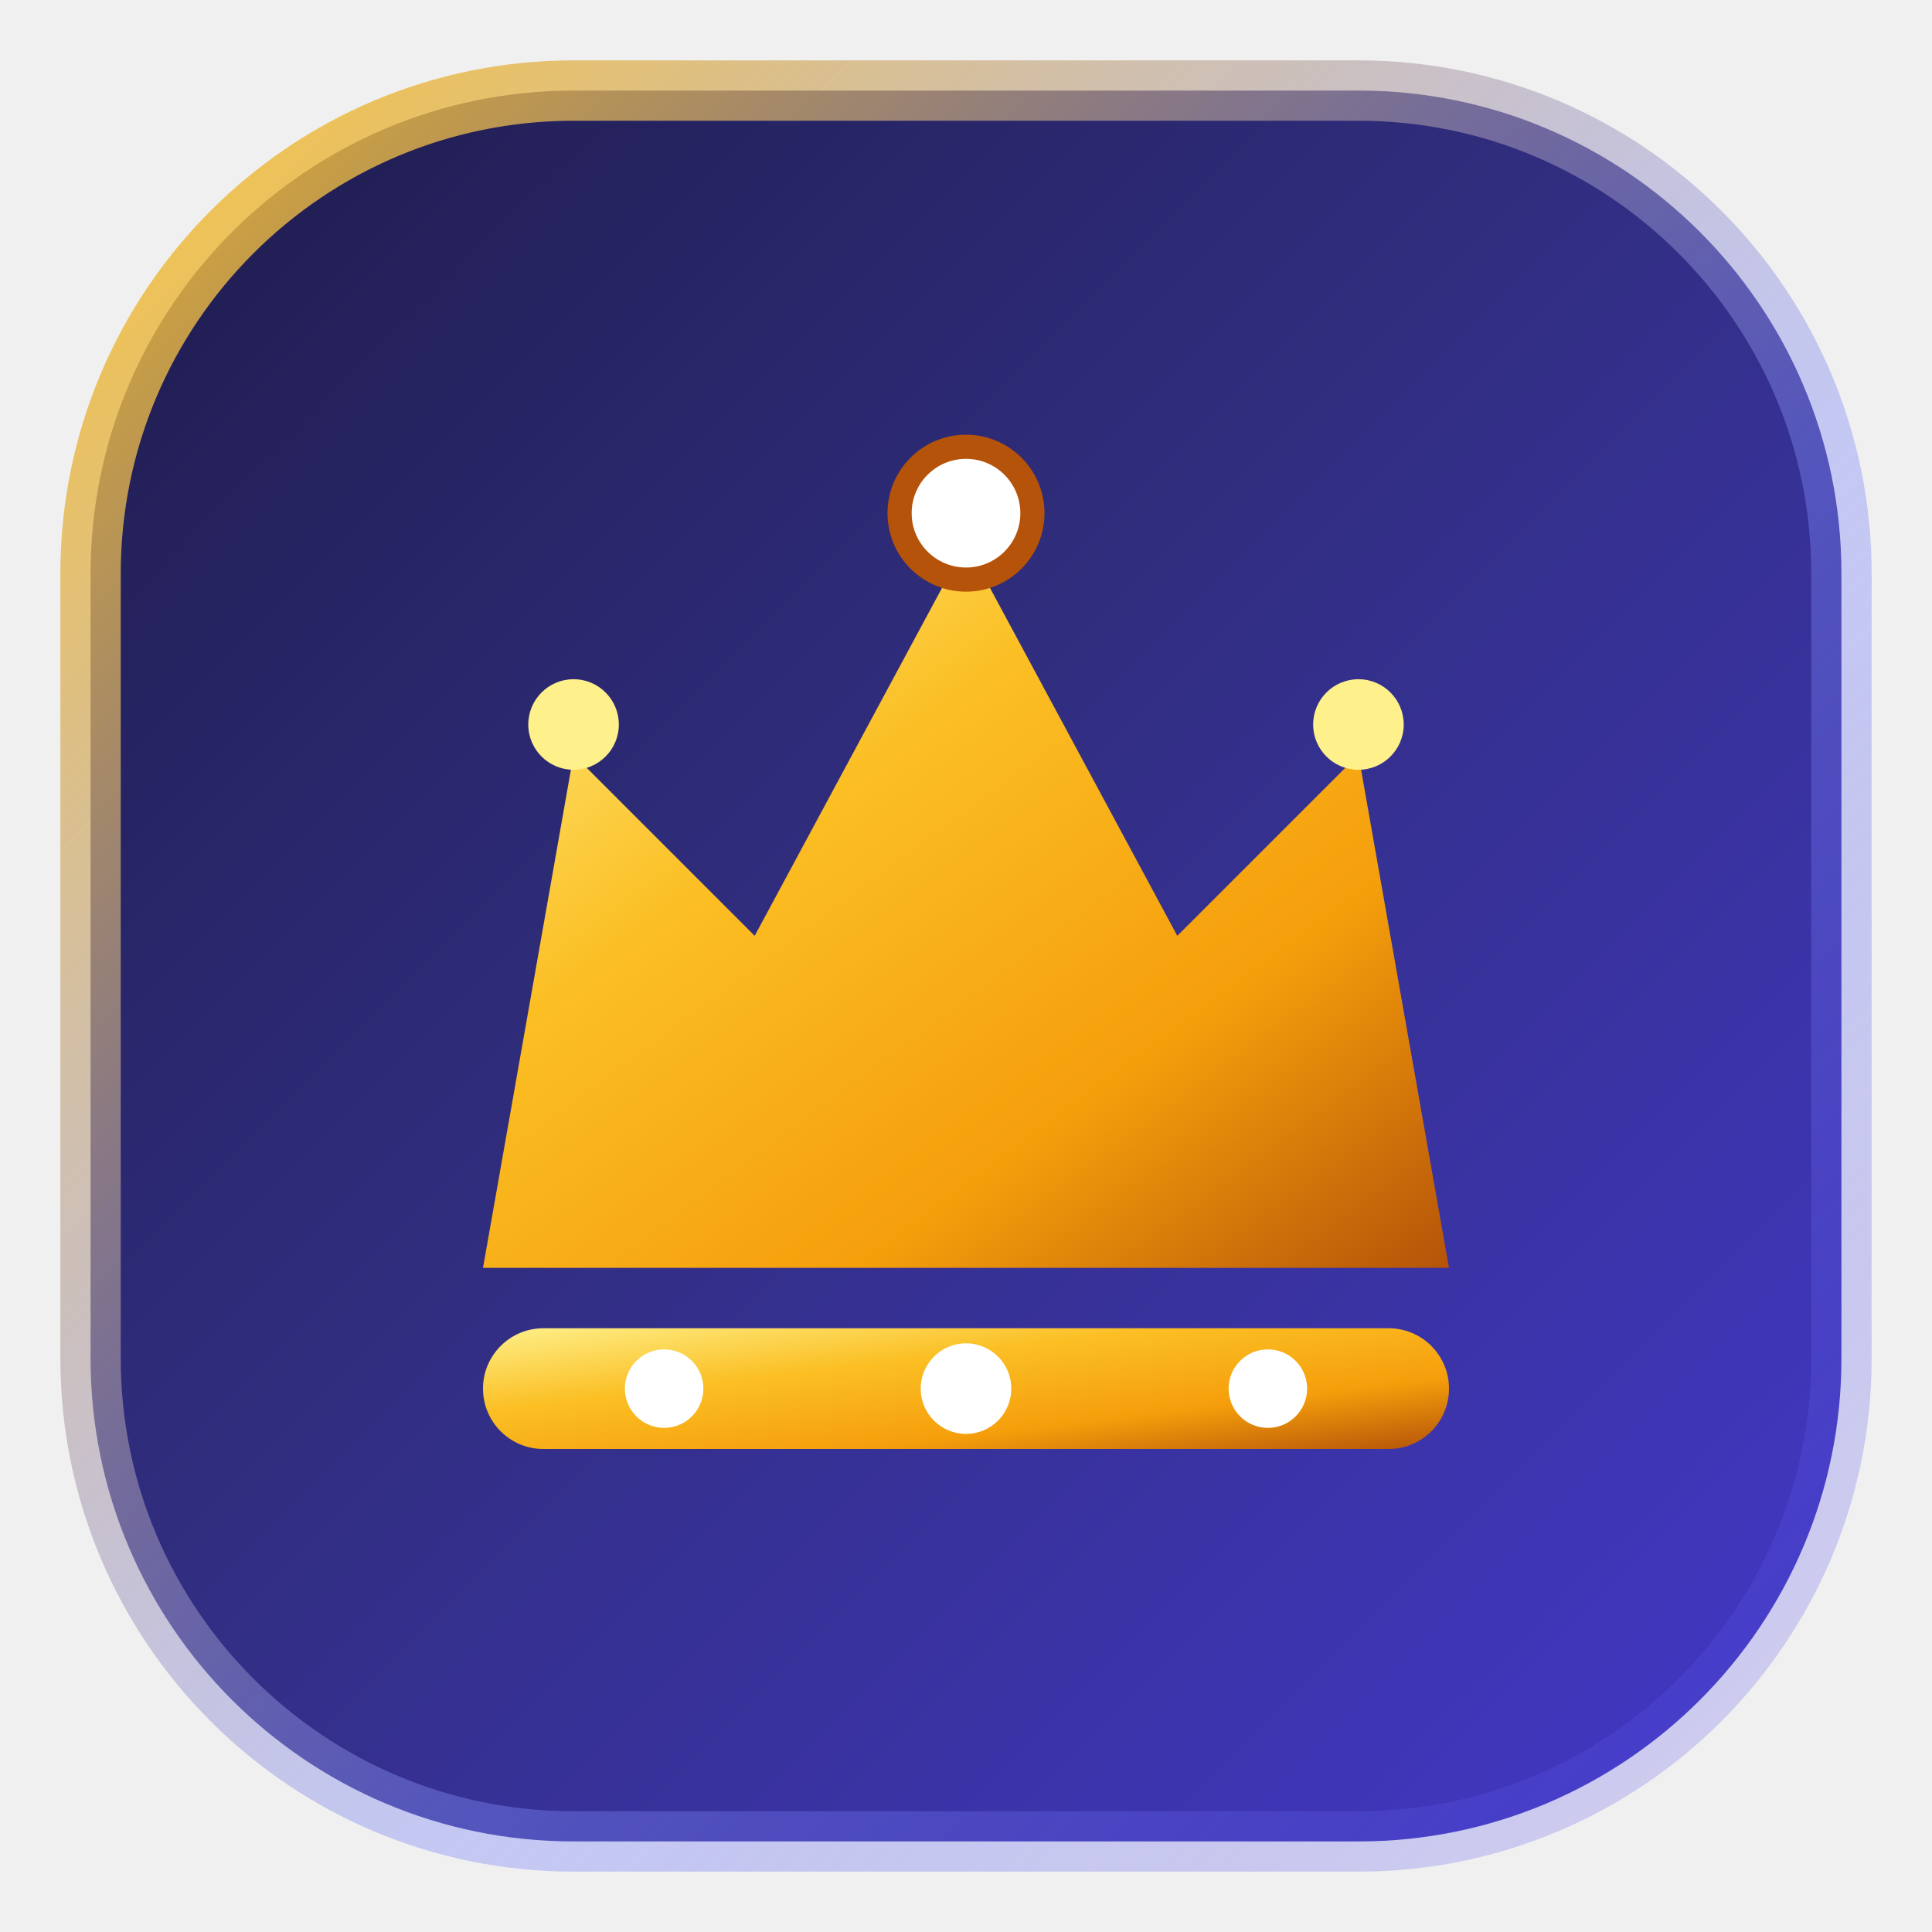
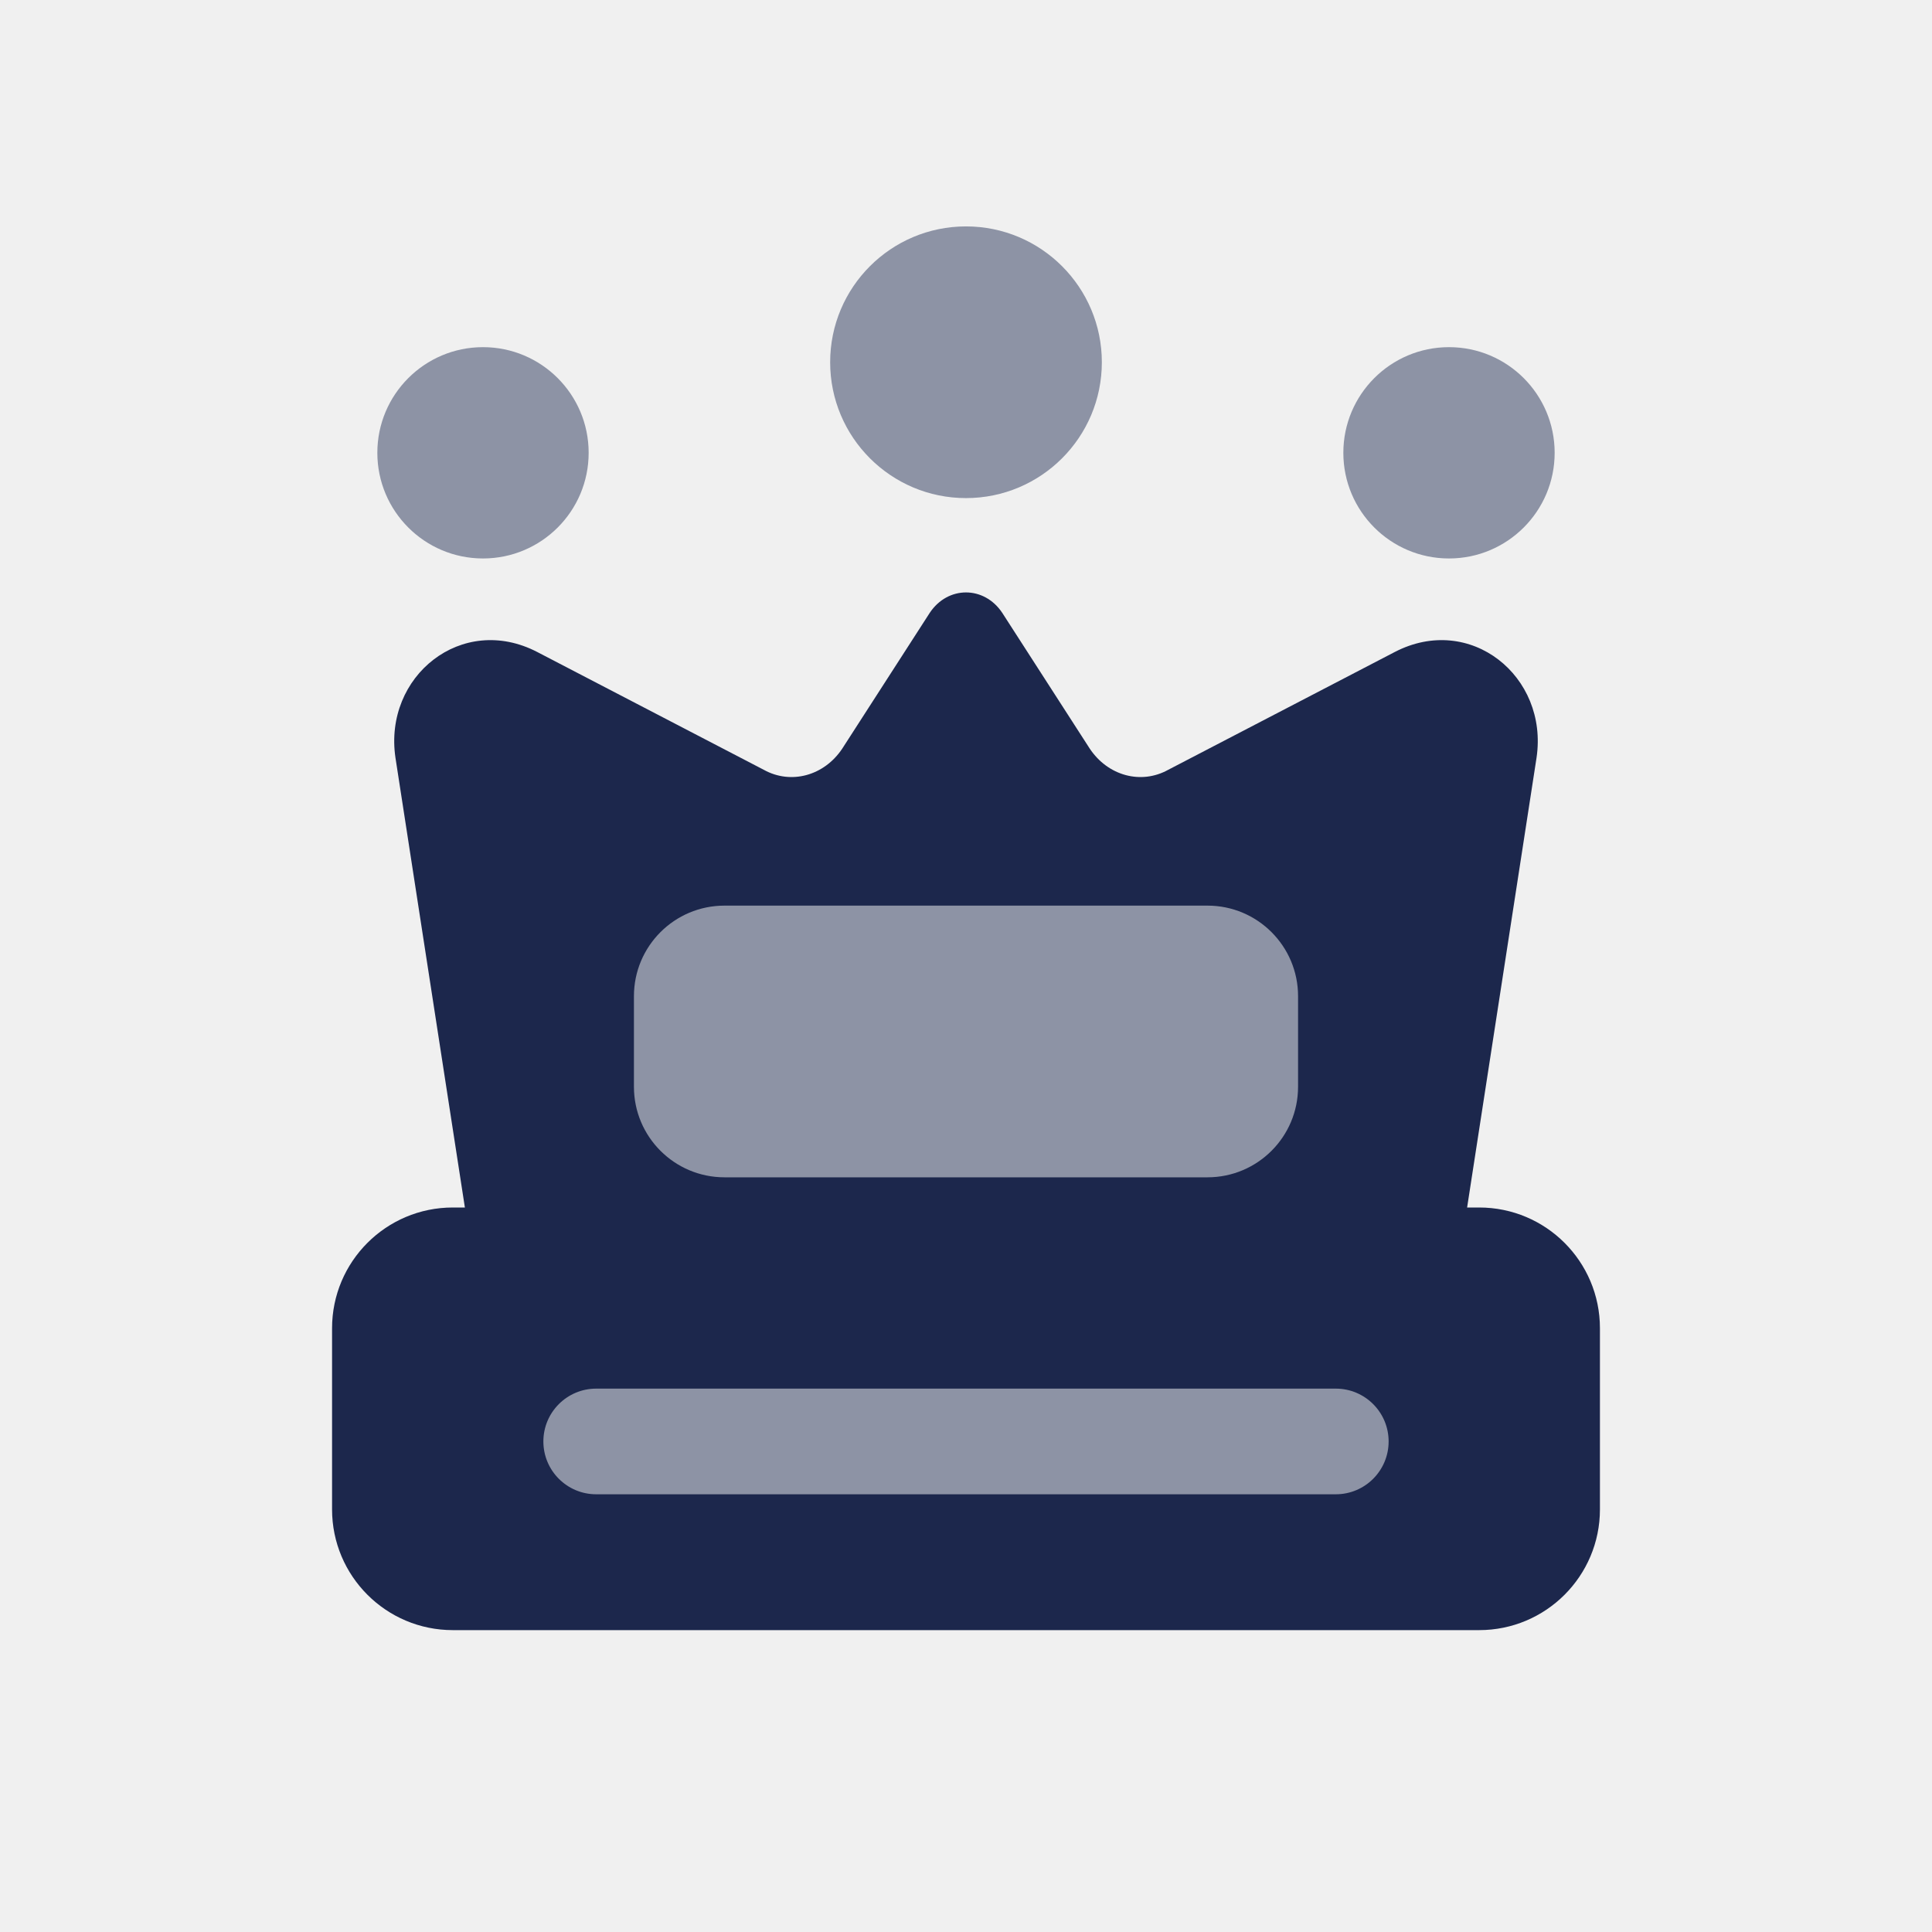
<svg xmlns="http://www.w3.org/2000/svg" width="32" height="32" viewBox="0 0 64 64" fill="none">
-   <defs>
-     <linearGradient id="shieldGrad" x1="0%" y1="0%" x2="100%" y2="100%">
-       <stop offset="0%" stop-color="#1e1b4b" />
-       <stop offset="45%" stop-color="#312e81" />
-       <stop offset="100%" stop-color="#4338ca" />
-     </linearGradient>
-     <linearGradient id="goldGrad" x1="0%" y1="0%" x2="100%" y2="100%">
-       <stop offset="0%" stop-color="#fef08a" />
-       <stop offset="35%" stop-color="#fbbf24" />
-       <stop offset="70%" stop-color="#f59e0b" />
-       <stop offset="100%" stop-color="#b45309" />
-     </linearGradient>
-     <linearGradient id="goldRim" x1="0%" y1="0%" x2="100%" y2="100%">
-       <stop offset="0%" stop-color="#fbbf24" stop-opacity="0.9" />
-       <stop offset="60%" stop-color="#818cf8" stop-opacity="0.4" />
-       <stop offset="100%" stop-color="#4f46e5" stop-opacity="0.2" />
-     </linearGradient>
-   </defs>
-   <rect x="3" y="3" width="58" height="58" rx="16" fill="url(#shieldGrad)" stroke="url(#goldRim)" stroke-width="2" />
-   <path d="M16 42L19 25L25 31L32 18L39 31L45 25L48 42H16Z" fill="url(#goldGrad)" />
-   <rect x="16" y="44" width="32" height="4" rx="2" fill="url(#goldGrad)" />
-   <circle cx="22" cy="46" r="1.3" fill="#ffffff" />
-   <circle cx="32" cy="46" r="1.5" fill="#ffffff" />
-   <circle cx="42" cy="46" r="1.3" fill="#ffffff" />
-   <circle cx="32" cy="17" r="2.2" fill="#ffffff" stroke="#b45309" stroke-width="0.8" />
-   <circle cx="19" cy="24" r="1.5" fill="#fef08a" />
-   <circle cx="45" cy="24" r="1.5" fill="#fef08a" />
+   <path d="M15 54C12.791 54 11 52.209 11 50V44C11 41.791 12.791 40 15 40H15.4L13.1 25.1C12.7 22.4 15.3 20.3 17.8 21.6L25.3 25.5C26.2 26 27.3 25.7 27.9 24.8L30.8 20.3C31.4 19.4 32.6 19.4 33.2 20.3L36.1 24.8C36.7 25.7 37.8 26 38.7 25.5L46.2 21.6C48.7 20.3 51.3 22.4 50.9 25.1L48.6 40H49C51.209 40 53 41.791 53 44V50C53 52.209 51.209 54 49 54H15Z" fill="#1C274C" />
+   <circle cx="16" cy="15" r="3.5" fill="#8D93A5" />
+   <circle cx="32" cy="12" r="4.5" fill="#8D93A5" />
+   <circle cx="48" cy="15" r="3.5" fill="#8D93A5" />
+   <rect x="21" y="30" width="22" height="9" rx="3" fill="#8D93A5" />
+   <rect x="18" y="46" width="28" height="3.5" rx="1.75" fill="#8D93A5" />
</svg>
